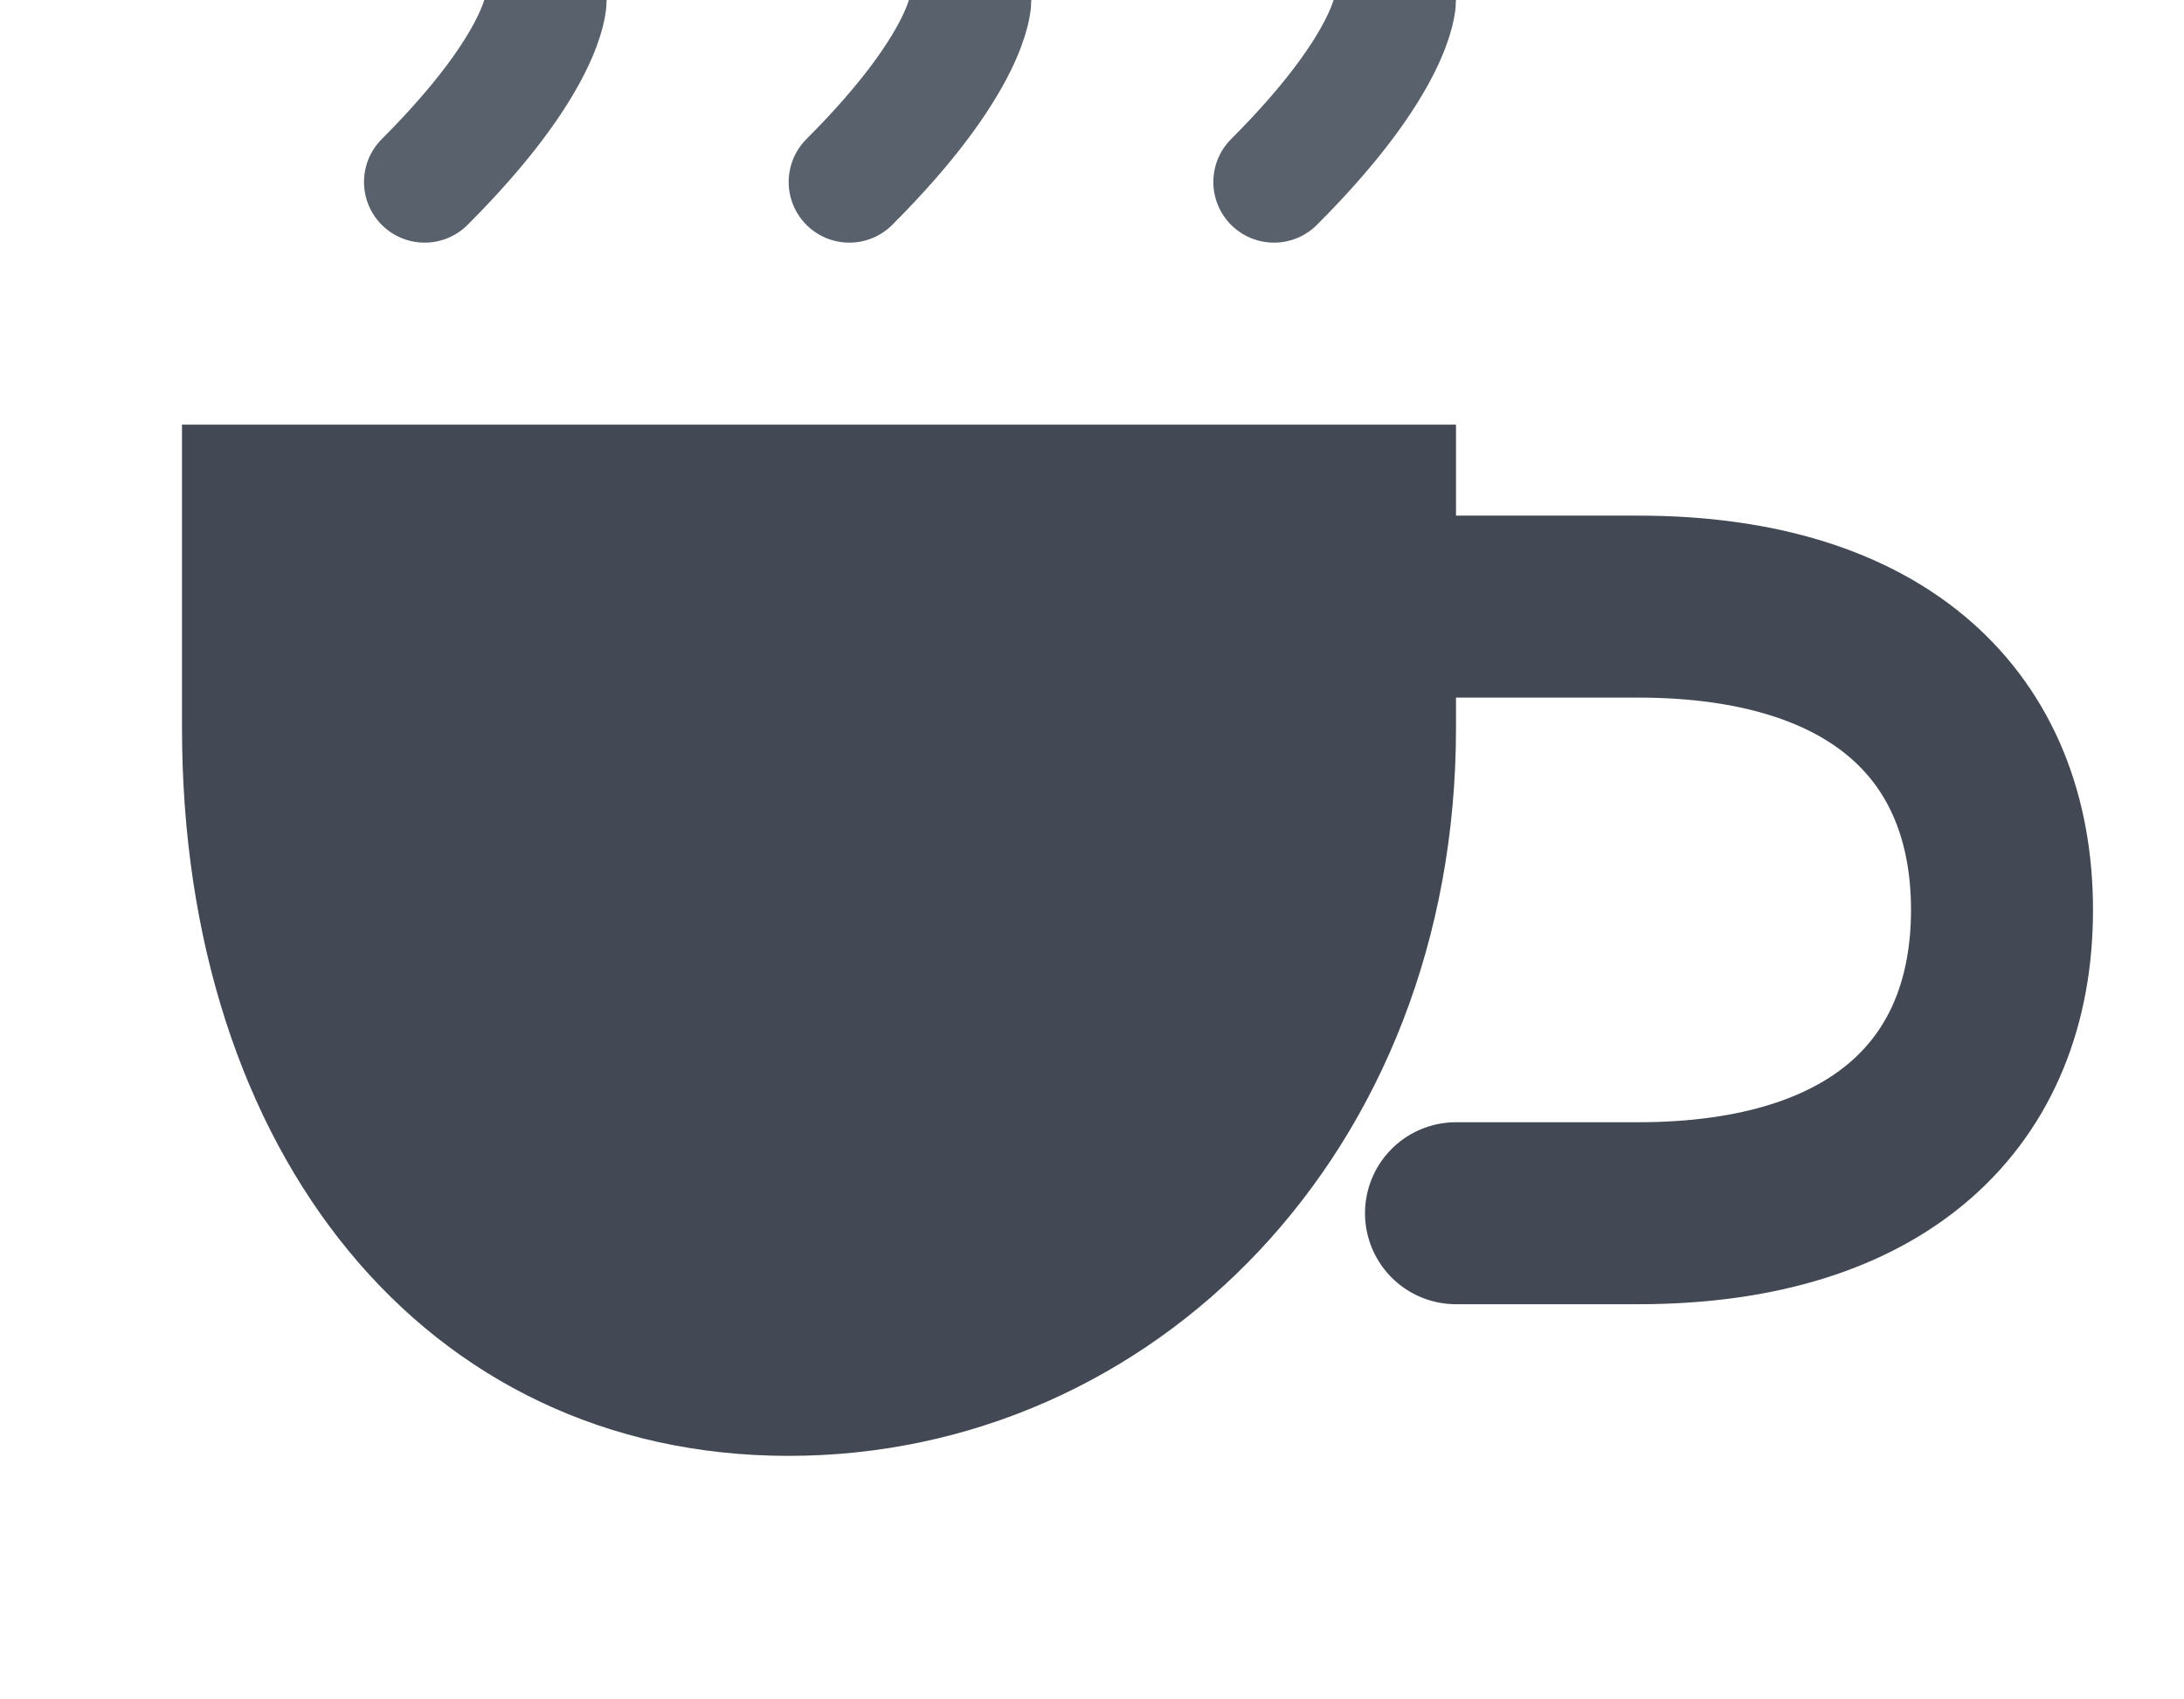
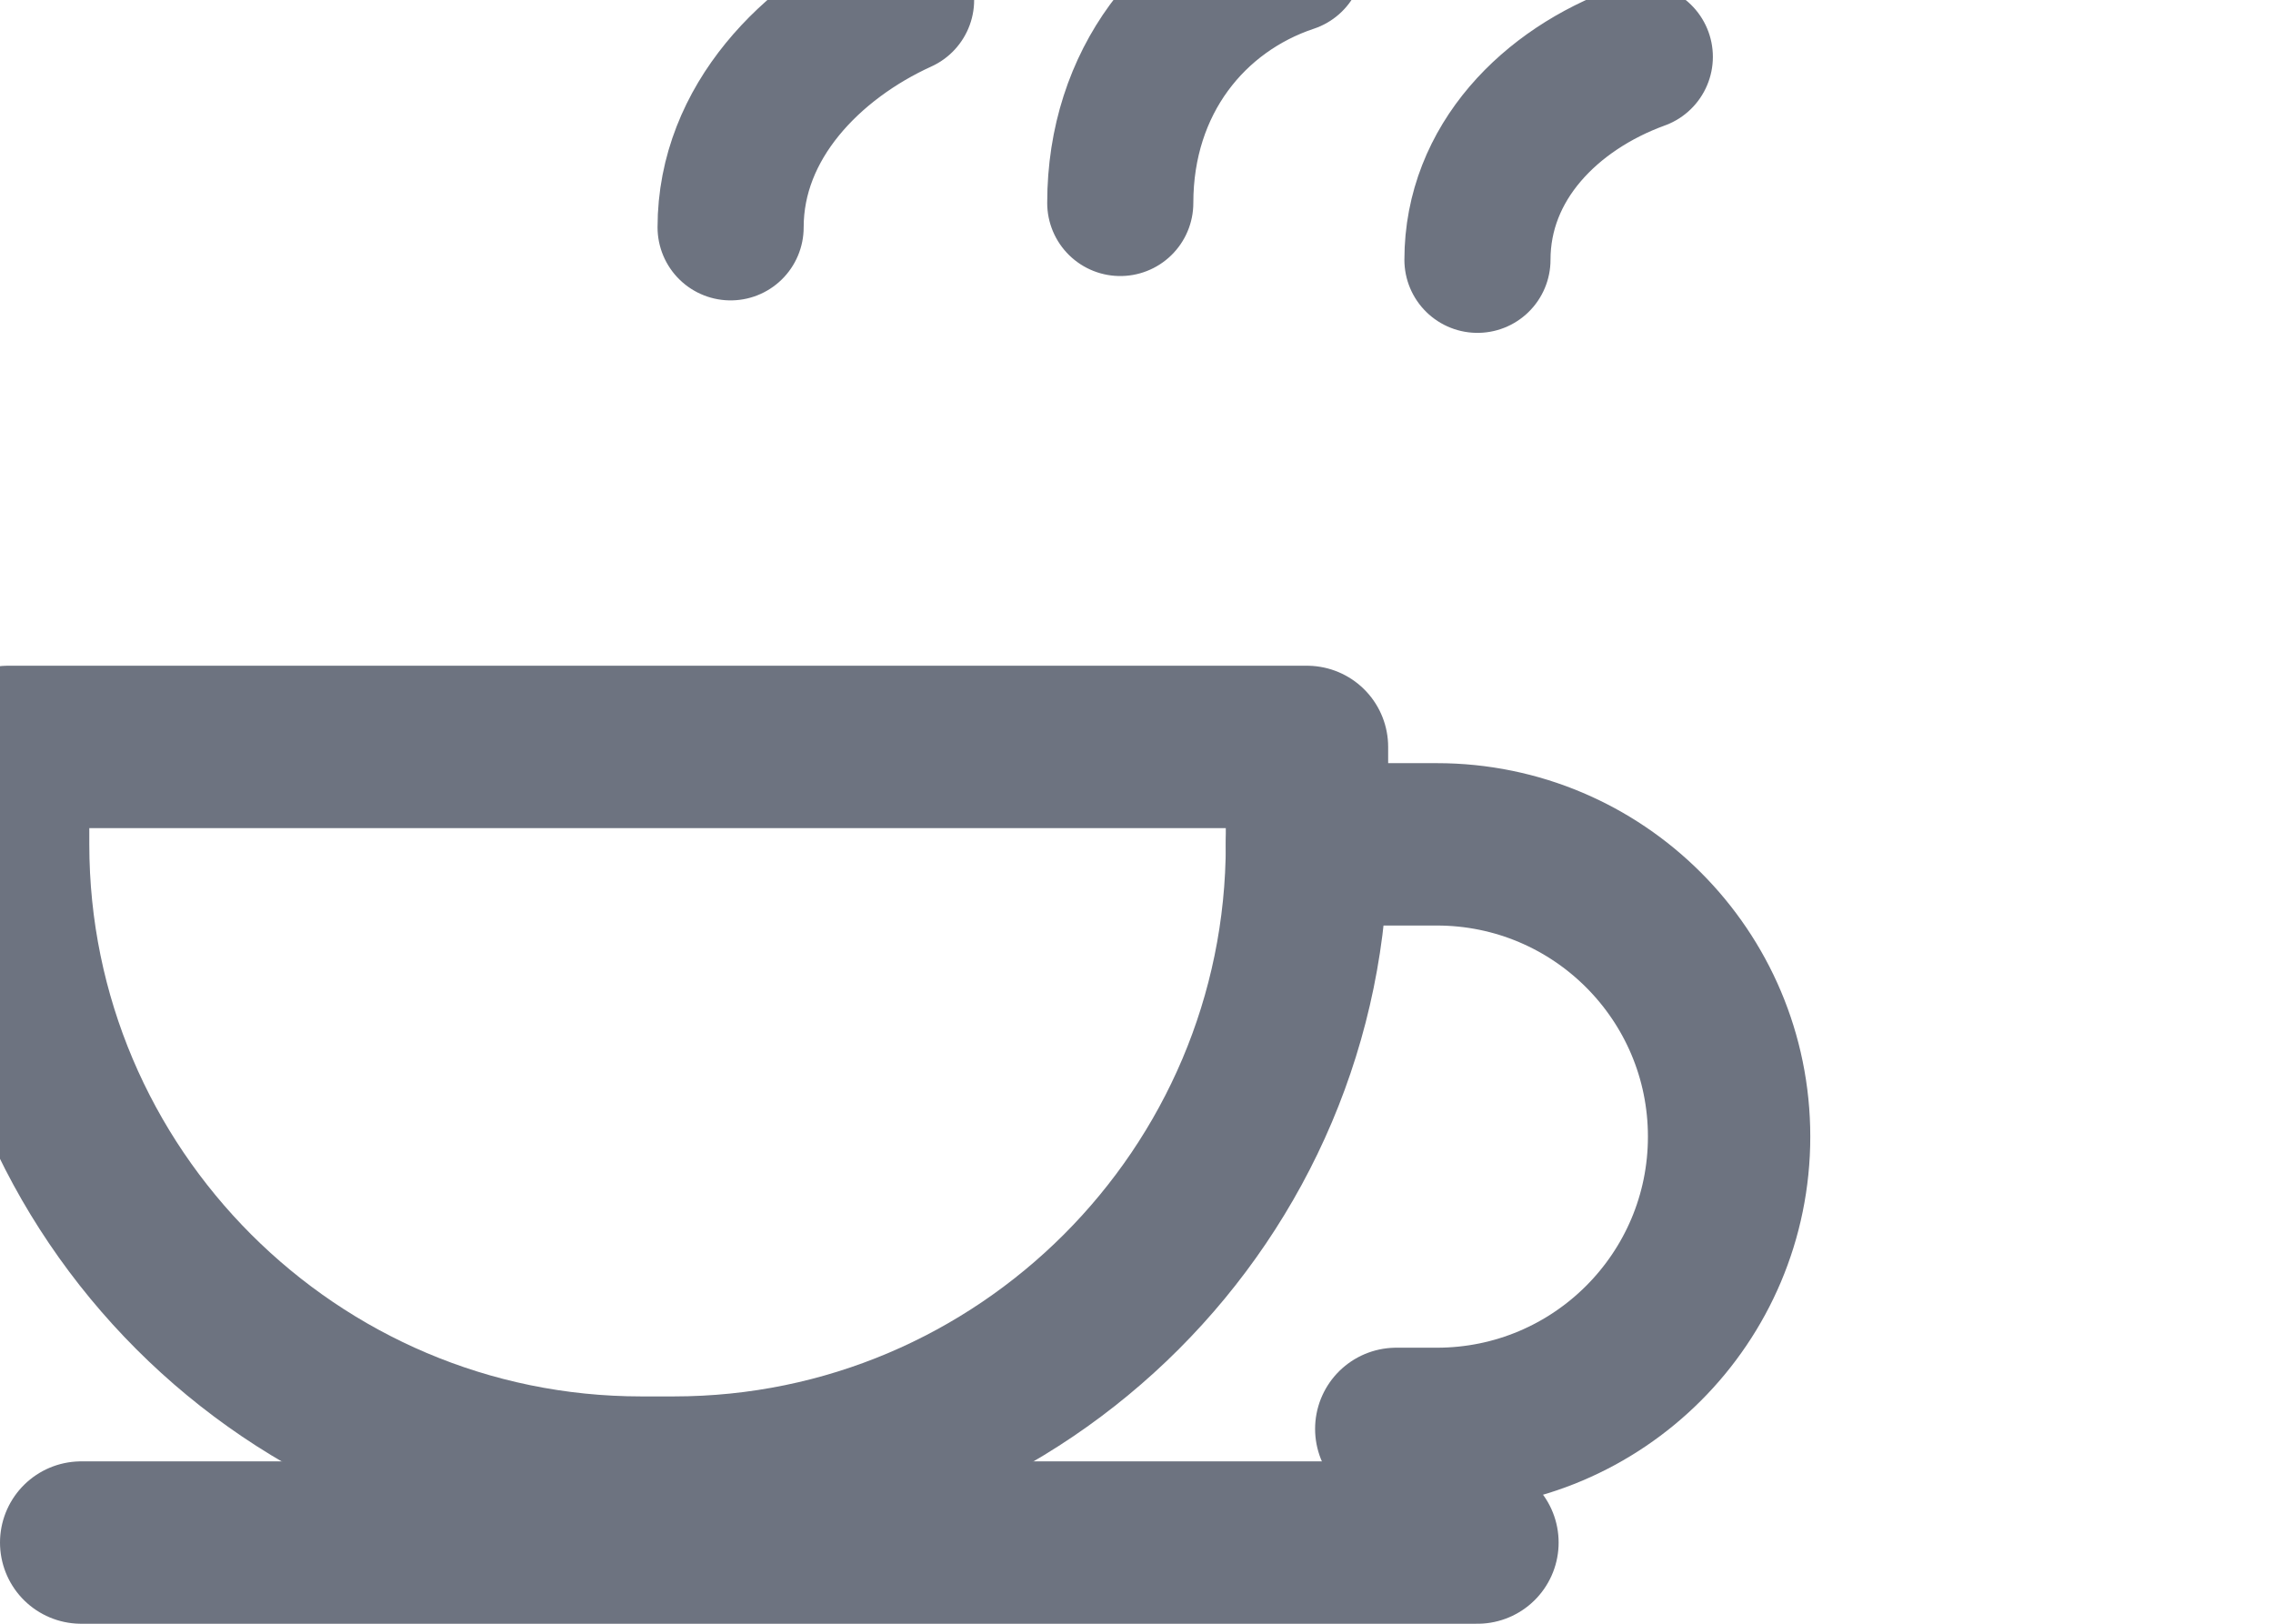
- <svg xmlns="http://www.w3.org/2000/svg" viewBox="0 0 36 28" fill="none">
-   <path d="M3 7h21v5c0 7-5 12-11 12S3 19 3 12V7Z" fill="#424954" />
-   <path d="M24 10h3c4 0 6 2 6 5s-2 5-6 5h-3" stroke="#424954" stroke-width="3" stroke-linecap="round" />
-   <path d="M7 3c2-2 2-3 2-3M14 3c2-2 2-3 2-3M21 3c2-2 2-3 2-3" stroke="#59616D" stroke-width="2" stroke-linecap="round" />
+ <svg xmlns="http://www.w3.org/2000/svg" viewBox="0 0 28 20" fill="none">
+   <path d="M9 2.8c0-1.3 1-2.3 2.1-2.8M13.8 2.5c0-1.5.9-2.6 2.1-3M18.2 3.2c0-1.2.9-2.1 2-2.5" stroke="#6D7380" stroke-width="1.8" stroke-linecap="round" />
+   <path d="M2.2 9.2h13.9v1.2c0 4.3-3.5 7.8-7.8 7.8h-.4c-4.3 0-7.8-3.5-7.8-7.8V9.2Z" stroke="#6D7380" stroke-width="2" stroke-linejoin="round" />
+   <path d="M16.1 10.4h1.6a3.6 3.6 0 1 1 0 7.2h-.5" stroke="#6D7380" stroke-width="2" stroke-linecap="round" stroke-linejoin="round" />
+   <path d="M1 19h17.2" stroke="#6D7380" stroke-width="2" stroke-linecap="round" />
</svg>
